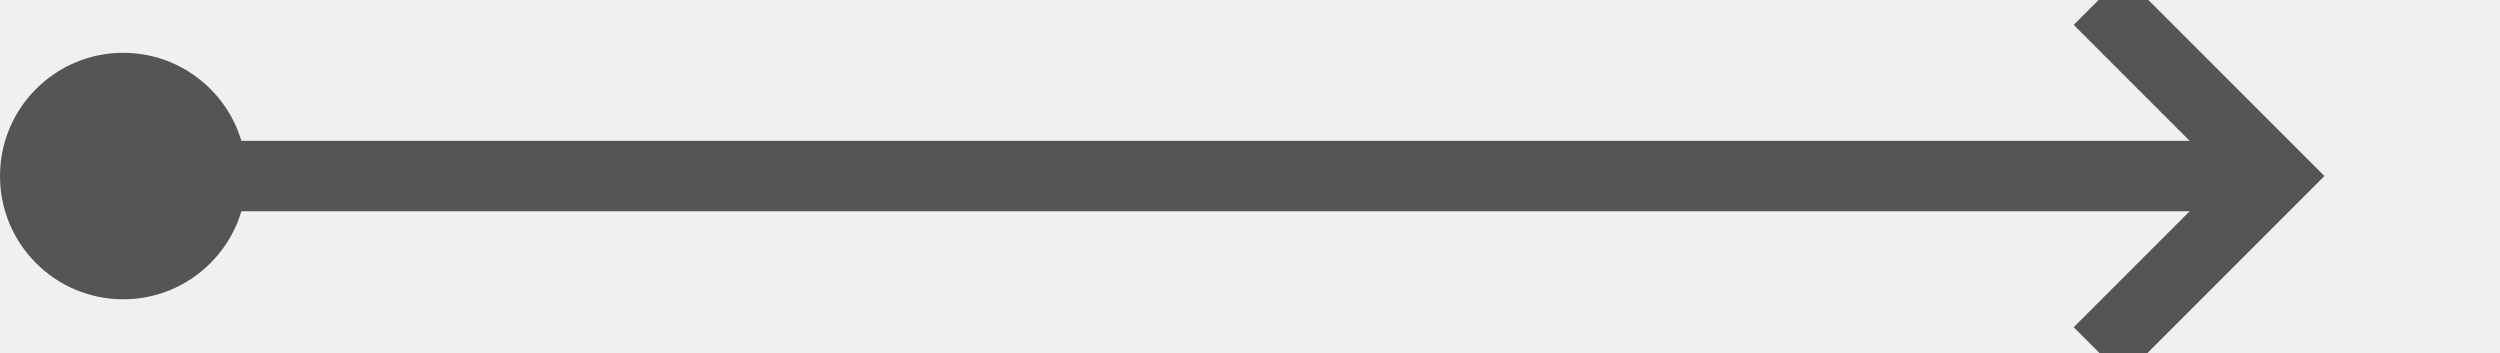
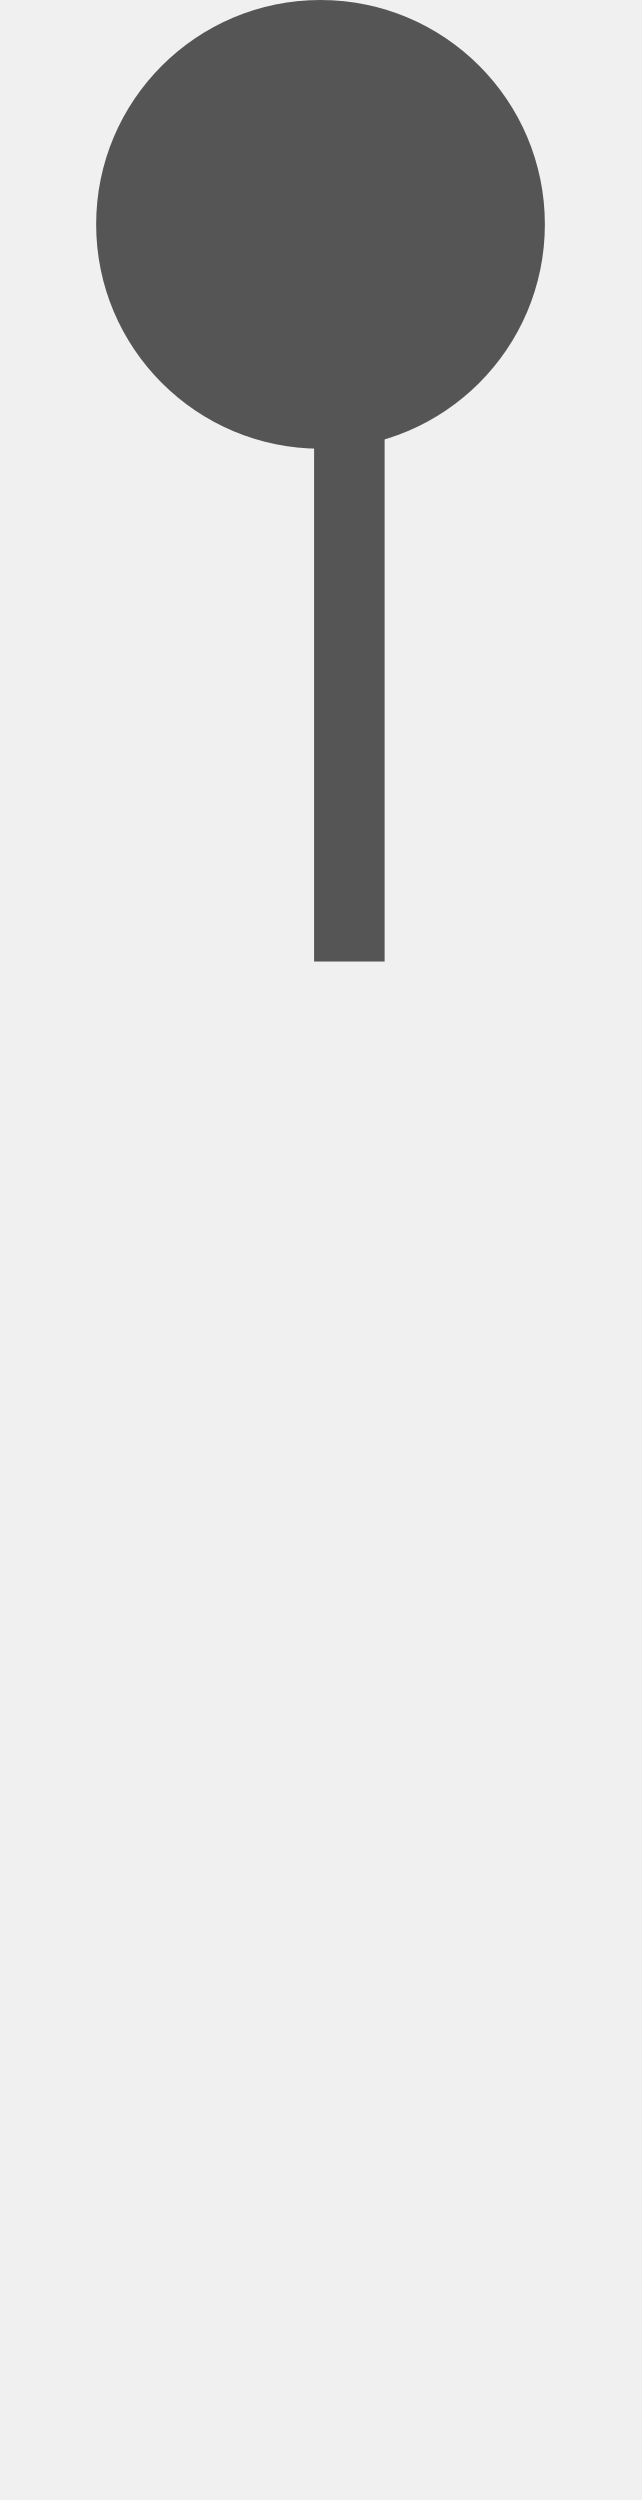
- <svg xmlns="http://www.w3.org/2000/svg" version="1.1" width="71px" height="10px" preserveAspectRatio="xMinYMid meet" viewBox="1837 4501 71 8">
-   <path d="M 1839 4505  L 1901 4505  " stroke-width="2" stroke-dasharray="0" stroke="rgba(85, 85, 85, 1)" fill="none" class="stroke" />
-   <path d="M 1840.5 4501.5  A 3.5 3.5 0 0 0 1837 4505 A 3.5 3.5 0 0 0 1840.5 4508.5 A 3.5 3.5 0 0 0 1844 4505 A 3.5 3.5 0 0 0 1840.5 4501.5 Z M 1895.893 4500.707  L 1900.186 4505  L 1895.893 4509.293  L 1897.307 4510.707  L 1902.307 4505.707  L 1903.014 4505  L 1902.307 4504.293  L 1897.307 4499.293  L 1895.893 4500.707  Z " fill-rule="nonzero" fill="rgba(85, 85, 85, 1)" stroke="none" class="fill" />
+ <svg xmlns="http://www.w3.org/2000/svg" version="1.1" width="10px" height="39px" preserveAspectRatio="xMidYMin meet" viewBox="2013 4560 8 39">
+   <defs>
+     <mask fill="white" id="Clip231">
+       <path d="M 1997 4575  L 2039 4575  L 2039 4614  L 1997 4614  Z M 1997 4550  L 2039 4550  L 2039 4639  L 1997 4639  Z " fill-rule="evenodd" />
+     </mask>
+   </defs>
+   <path d="M 2017 4562  L 2017 4594  L 2018 4594  L 2018 4628  " stroke-width="2" stroke-dasharray="0" stroke="rgba(85, 85, 85, 1)" fill="none" class="stroke" mask="url(#Clip231)" />
+   <path d="M 2017 4560  A 3.5 3.5 0 0 0 2013.5 4563.5 A 3.5 3.5 0 0 0 2017 4567 A 3.5 3.5 0 0 0 2020.5 4563.5 A 3.5 3.5 0 0 0 2017 4560 Z M 2022.293 4622.893  L 2018 4627.186  L 2013.707 4622.893  L 2012.293 4624.307  L 2017.293 4629.307  L 2018 4630.014  L 2018.707 4629.307  L 2023.707 4624.307  L 2022.293 4622.893  Z " fill-rule="nonzero" fill="rgba(85, 85, 85, 1)" stroke="none" class="fill" mask="url(#Clip231)" />
</svg>
